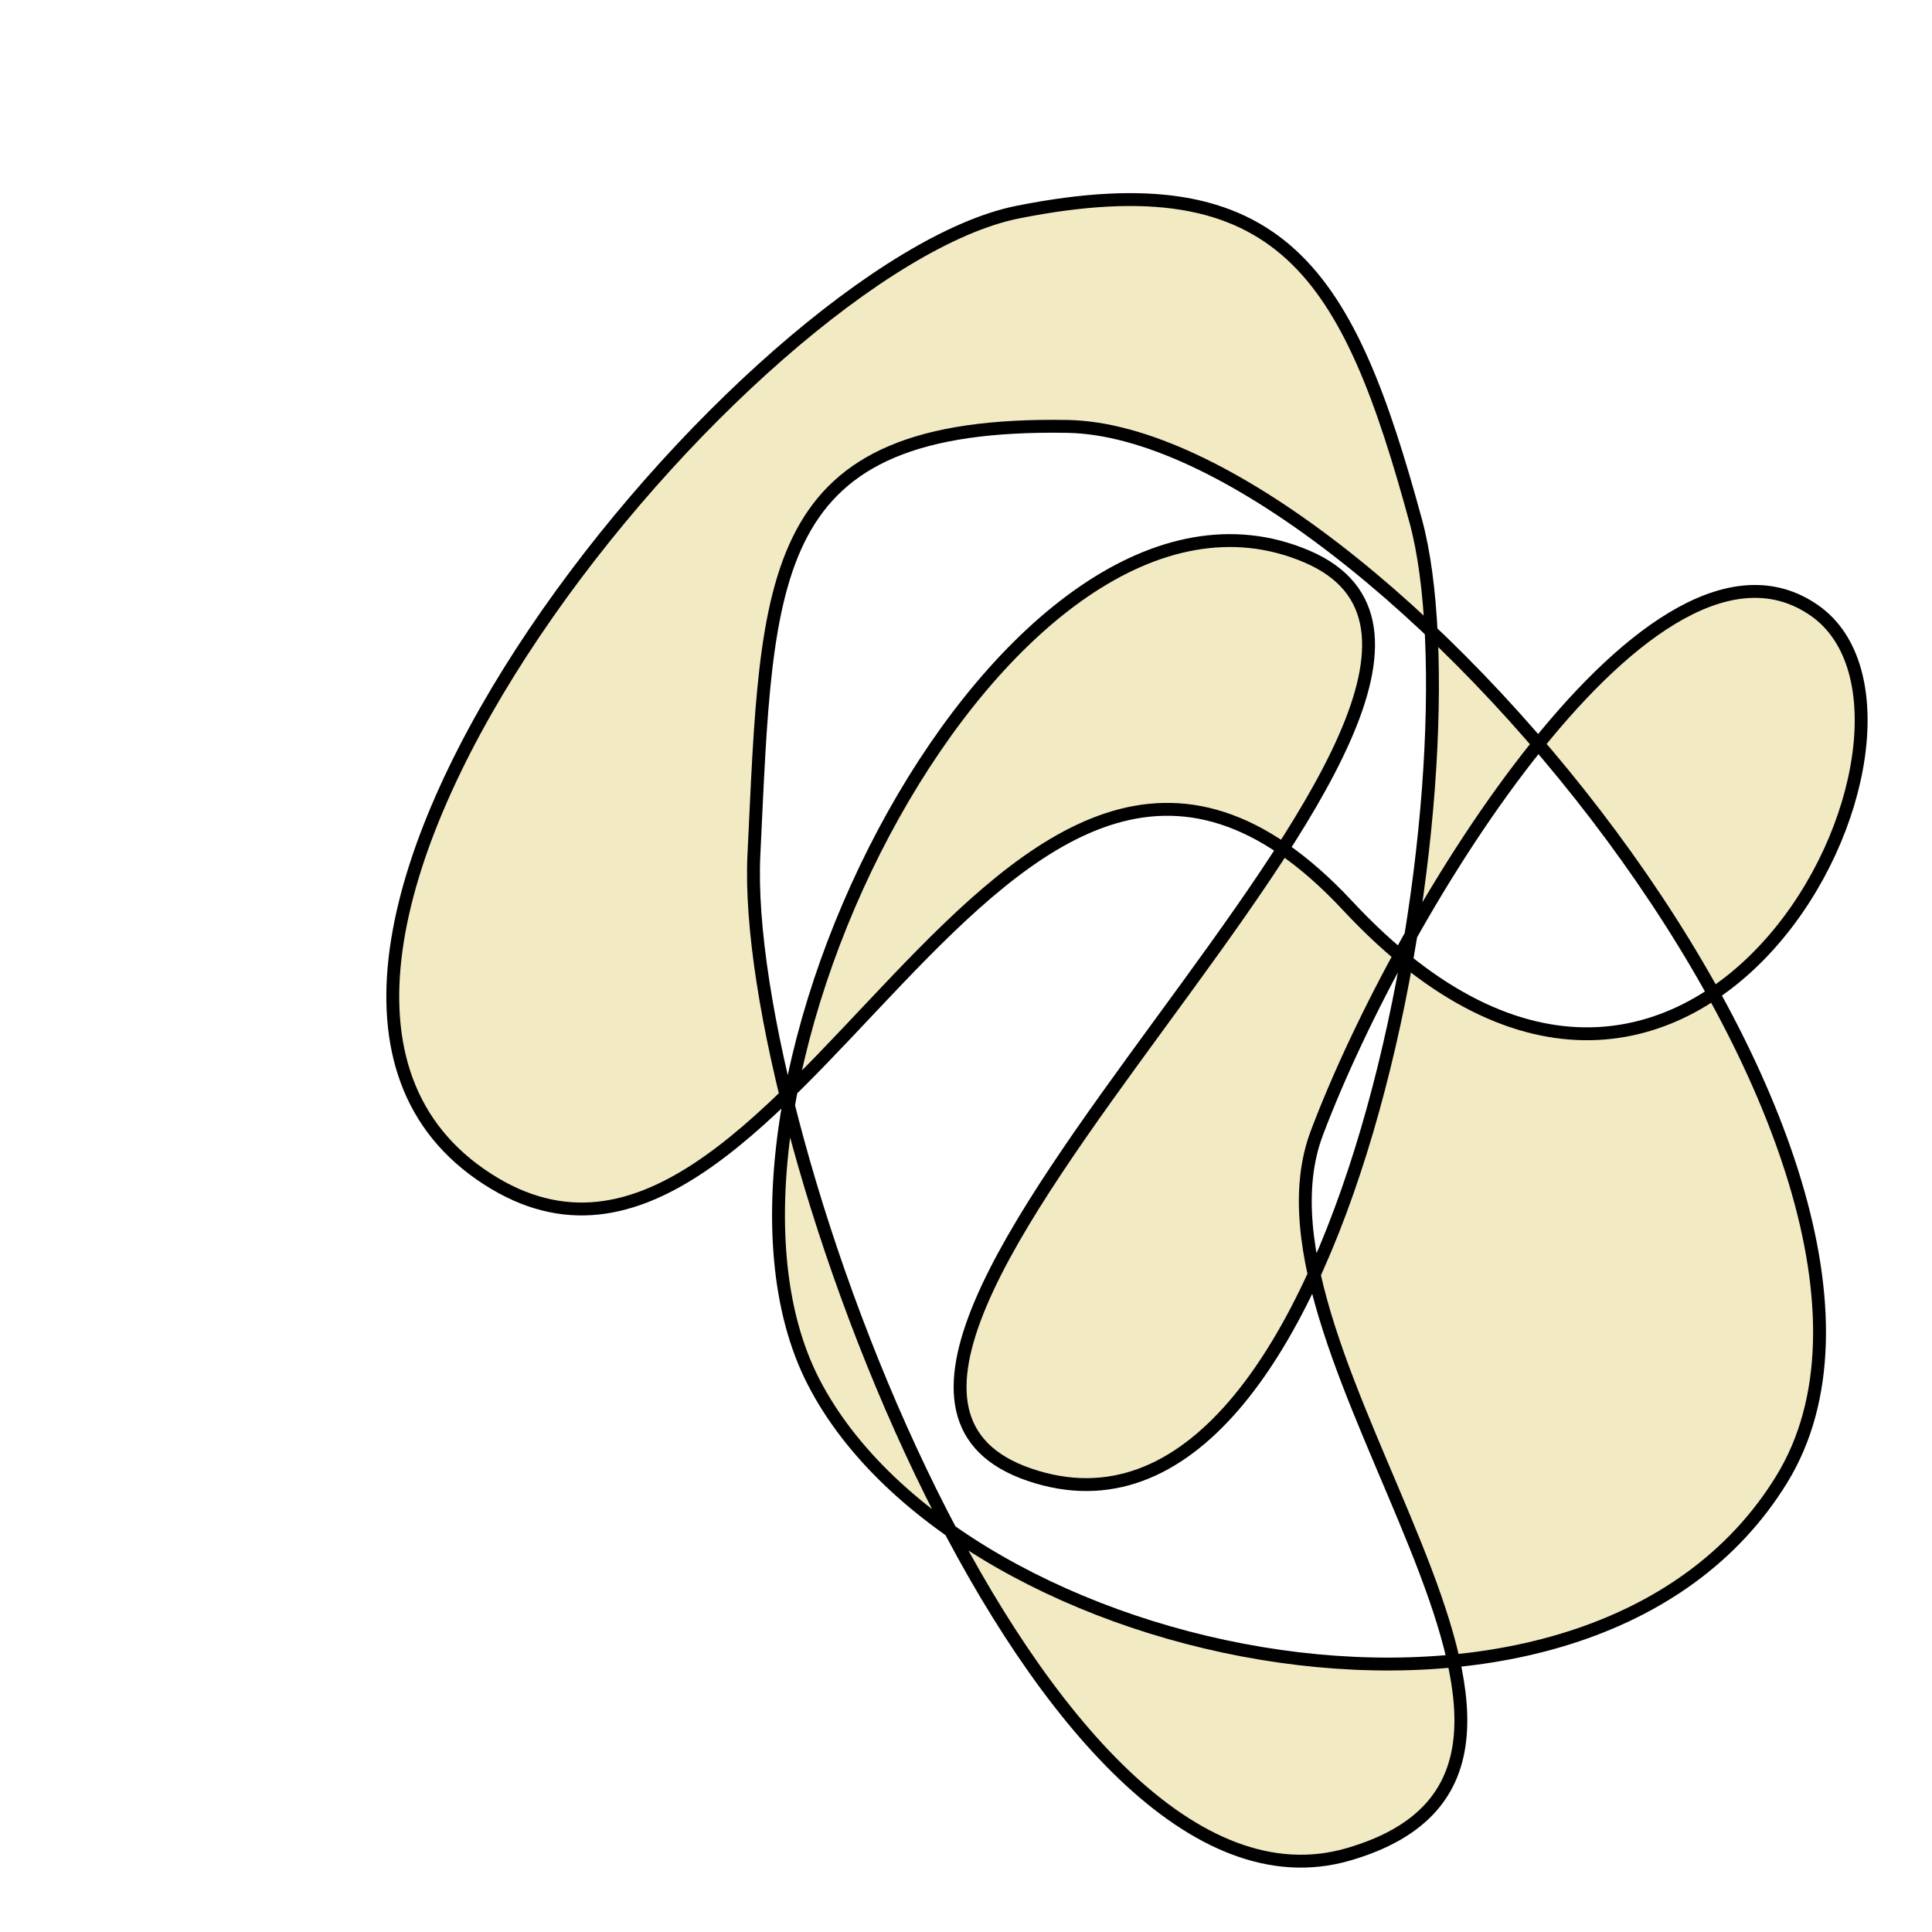
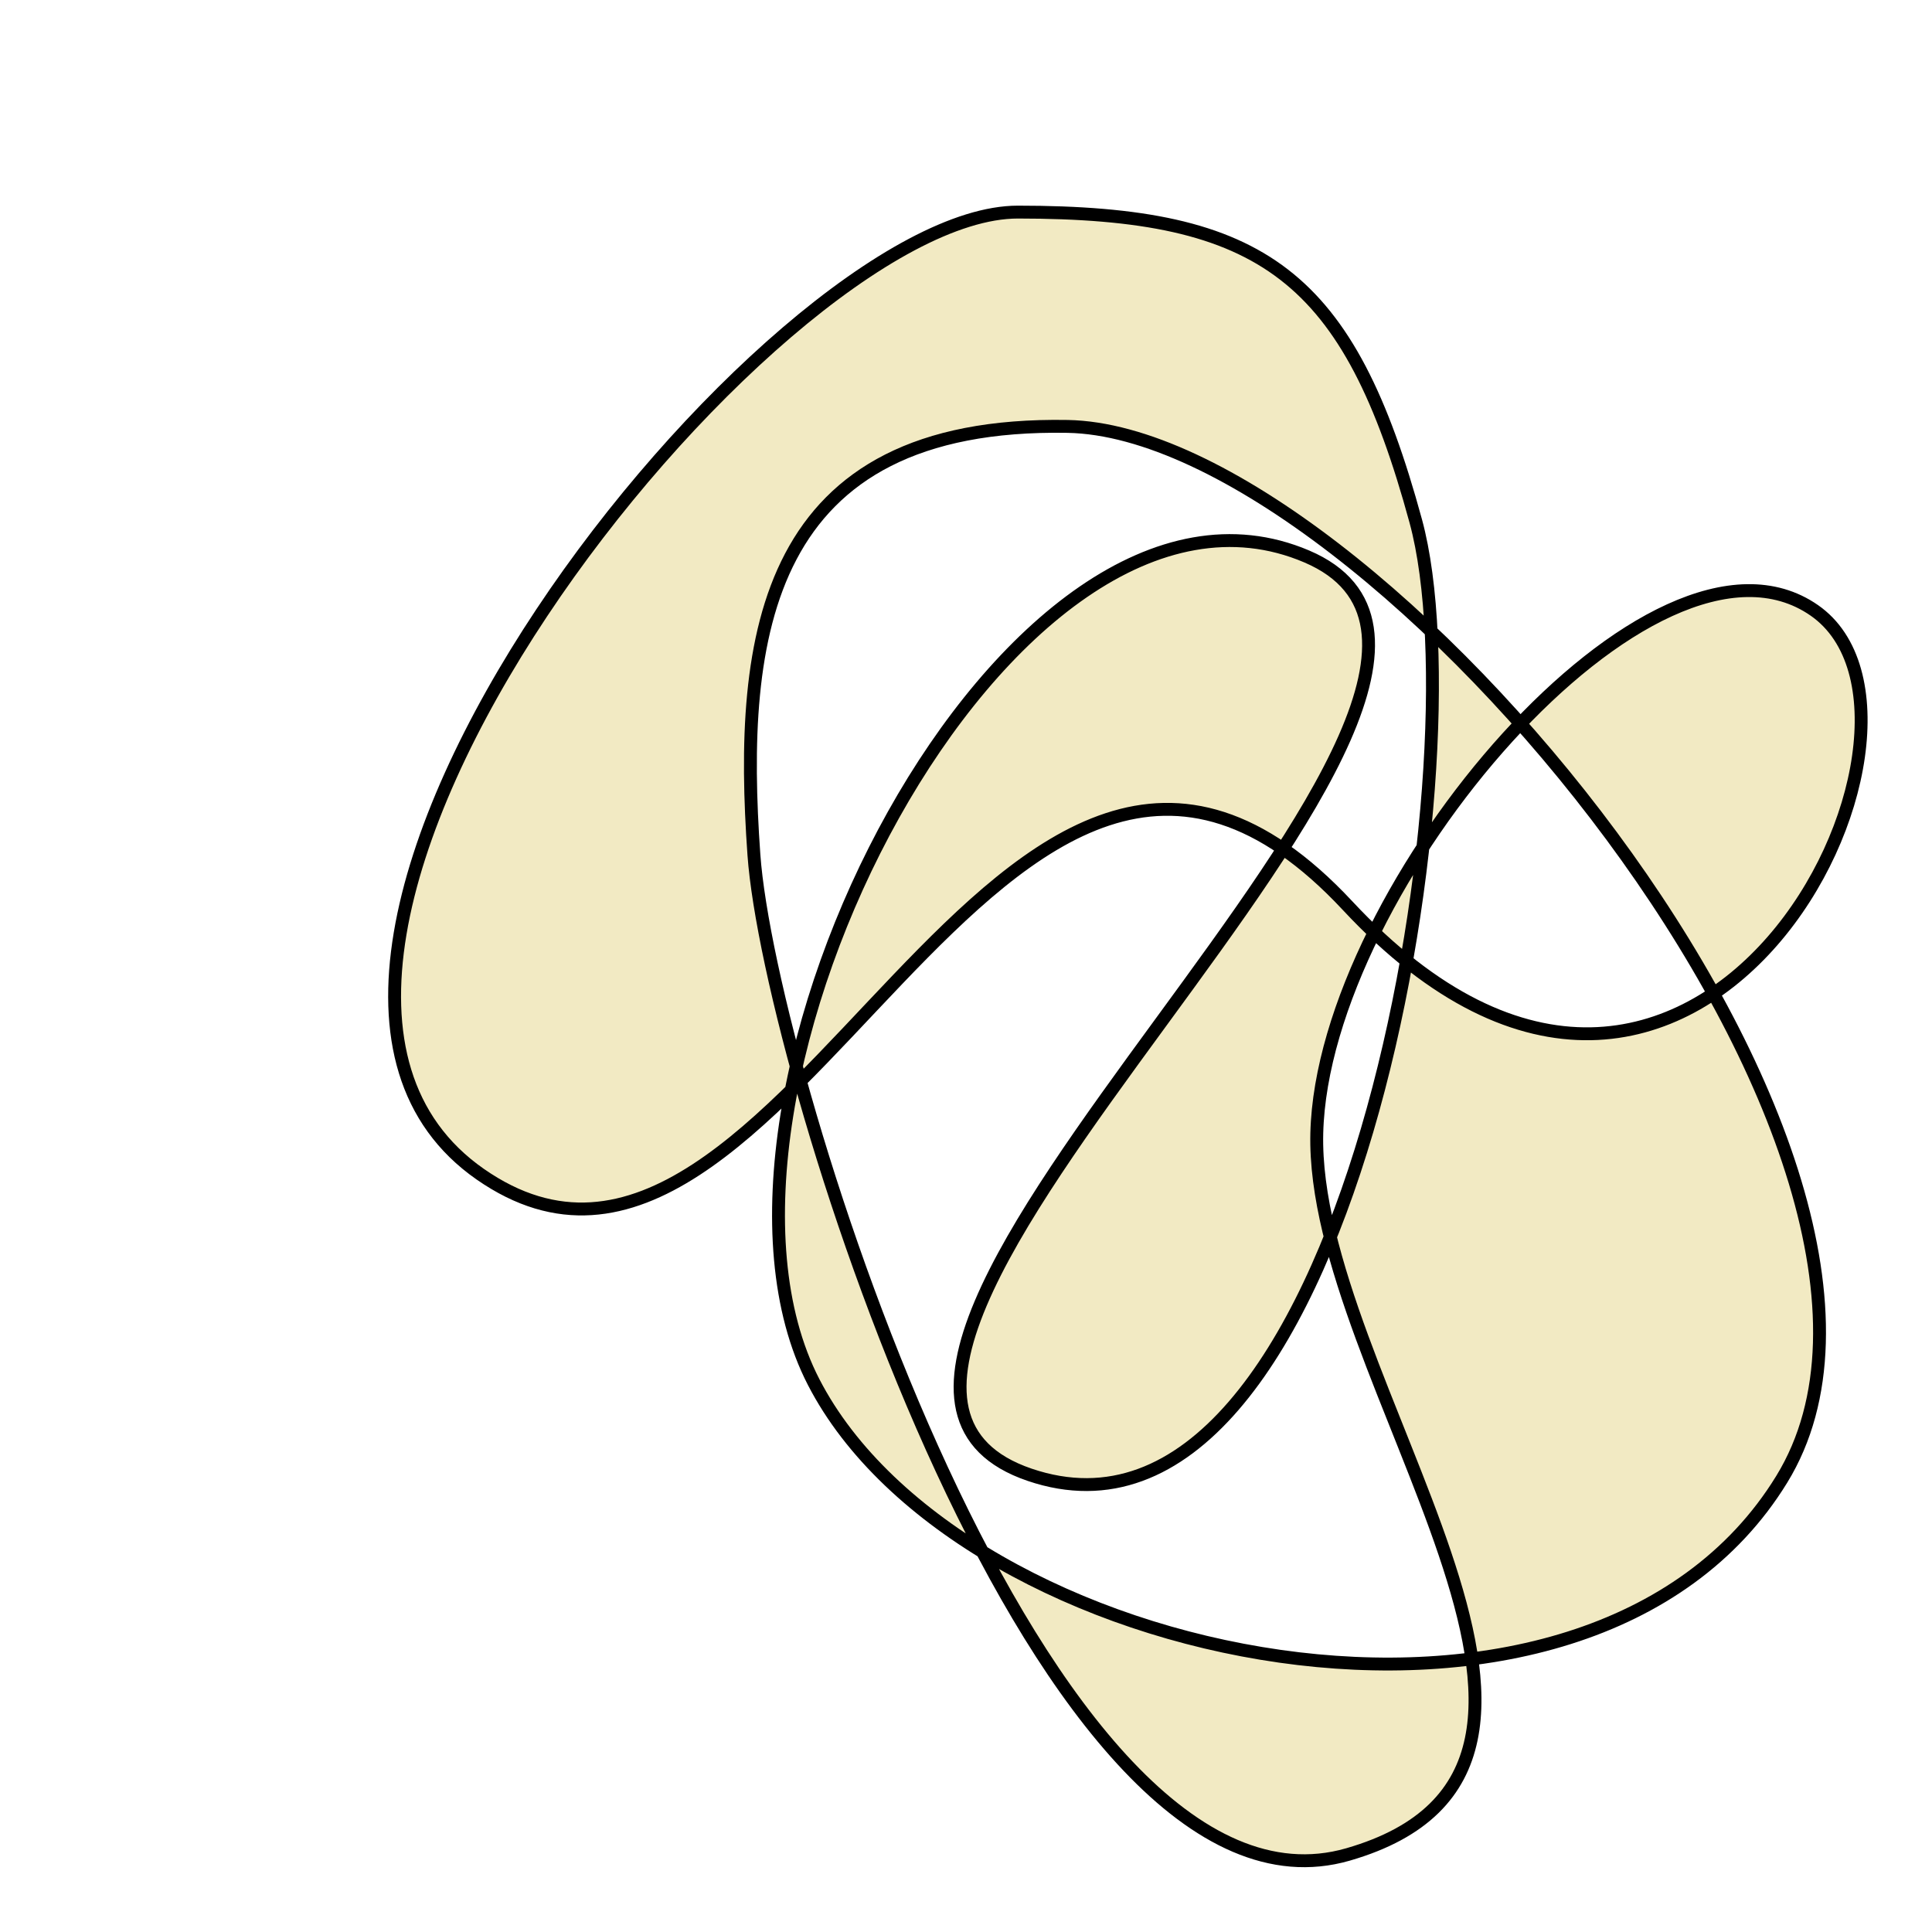
<svg xmlns="http://www.w3.org/2000/svg" width="300mm" height="300mm" viewBox="0 0 300 300" version="1.1" id="svg5">
  <defs id="defs2">
    </defs>
  <g id="layer1">
-     <path id="path1047" style="fill:#e6d789;fill-opacity:0.5;fill-rule:evenodd;stroke:#000000;stroke-width:2;stroke-linecap:round;stroke-linejoin:round;stroke-dasharray:none" d="M 281.735,94.784 C 256.783,77.404 217.627,141.061 204.471,175.952 C 191.316,210.844 256.801,274.266 209.303,287.963 C 161.805,301.66 114.958,176.305 117.067,132.738 C 119.176,89.171 118.549,65.387 165.764,66.213 C 212.979,67.039 306.87,180.449 276.672,229.696 C 246.473,278.942 149.122,258.775 126.339,214.6 C 103.556,170.426 156.646,66.672 202.911,86.407 C 249.177,106.143 110.5,212.189 159.876,229 C 209.253,245.81 230.226,119.037 219.84,80.919 C 209.454,42.802 199.251,24.732 158.056,32.933 C 116.86,41.134 26.898,149.091 74.568,182.326 C 122.238,215.561 154.892,82.32 209.26,140.639 C 263.629,198.958 306.688,112.163 281.735,94.784 Z" />
+     <path id="path1047" style="fill:#e6d789;fill-opacity:0.5;fill-rule:evenodd;stroke:#000000;stroke-width:2;stroke-linecap:round;stroke-linejoin:round;stroke-dasharray:none" d="M 281.735,94.784 C 256.783,77.404 205.417,137.655 204.471,175.952 C 203.526,214.249 256.801,274.266 209.303,287.963 C 161.805,301.66 119.494,166.776 117.067,132.738 C 114.641,98.7 118.549,65.387 165.764,66.213 C 212.979,67.039 306.87,180.449 276.672,229.696 C 246.473,278.942 149.122,258.775 126.339,214.6 C 103.556,170.426 156.646,66.672 202.911,86.407 C 249.177,106.143 110.5,212.189 159.876,229 C 209.253,245.81 230.226,119.037 219.84,80.919 C 209.454,42.802 196.252,32.933 158.056,32.933 C 119.859,32.933 26.898,149.091 74.568,182.326 C 122.238,215.561 154.892,82.32 209.26,140.639 C 263.629,198.958 306.688,112.163 281.735,94.784 Z" />
  </g>
</svg>
